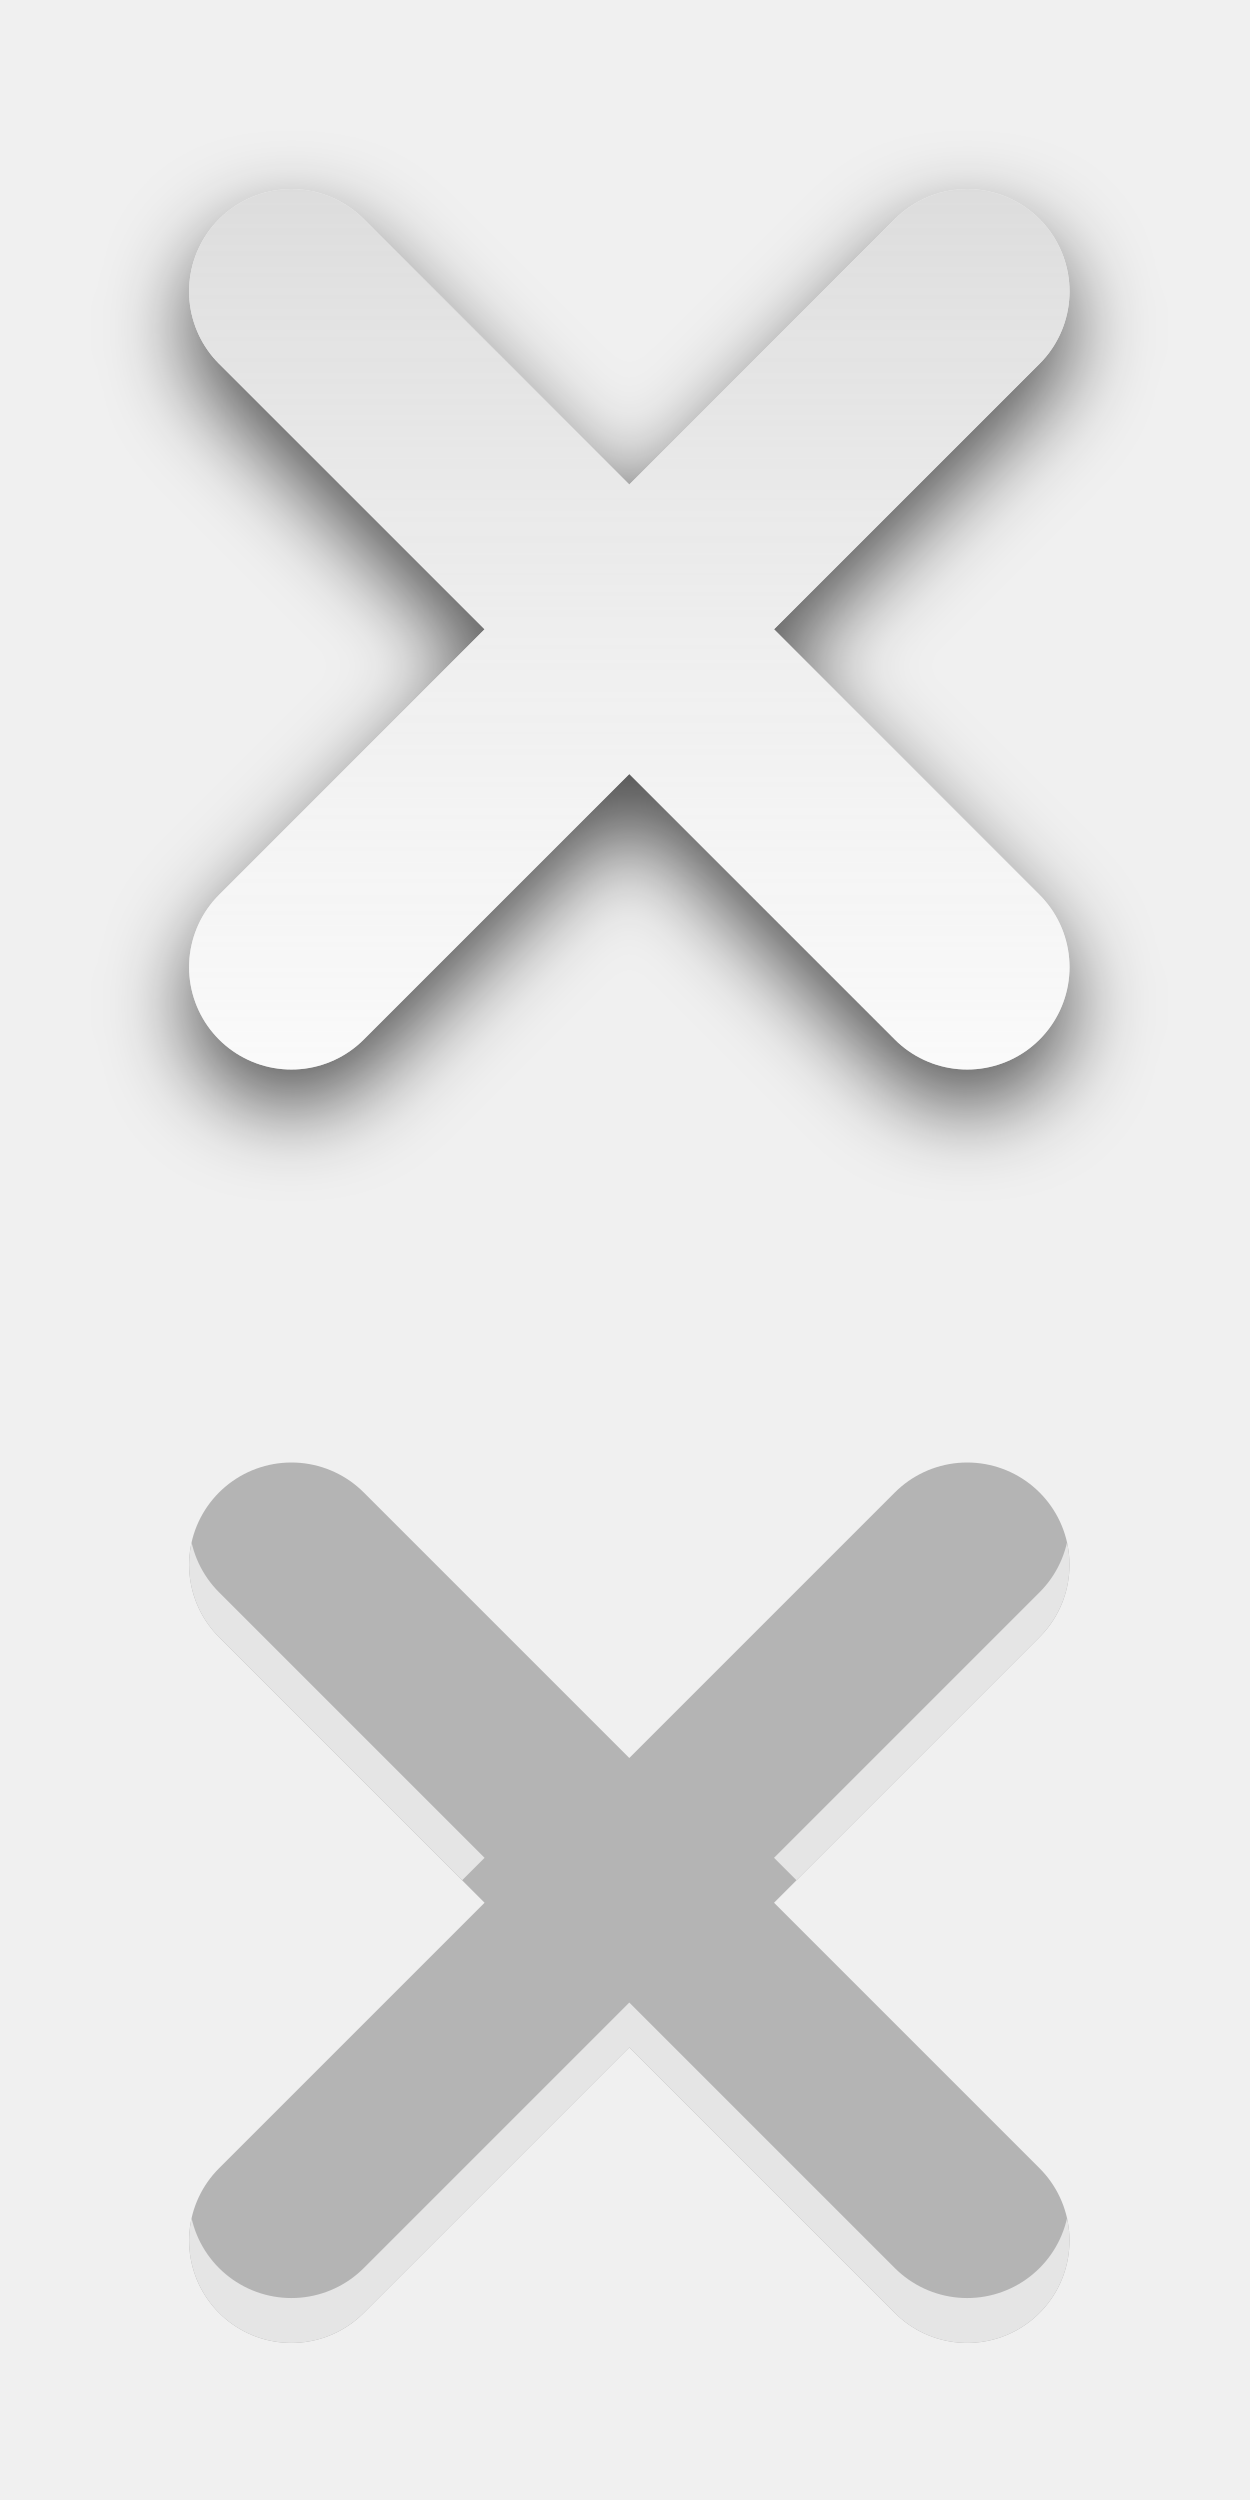
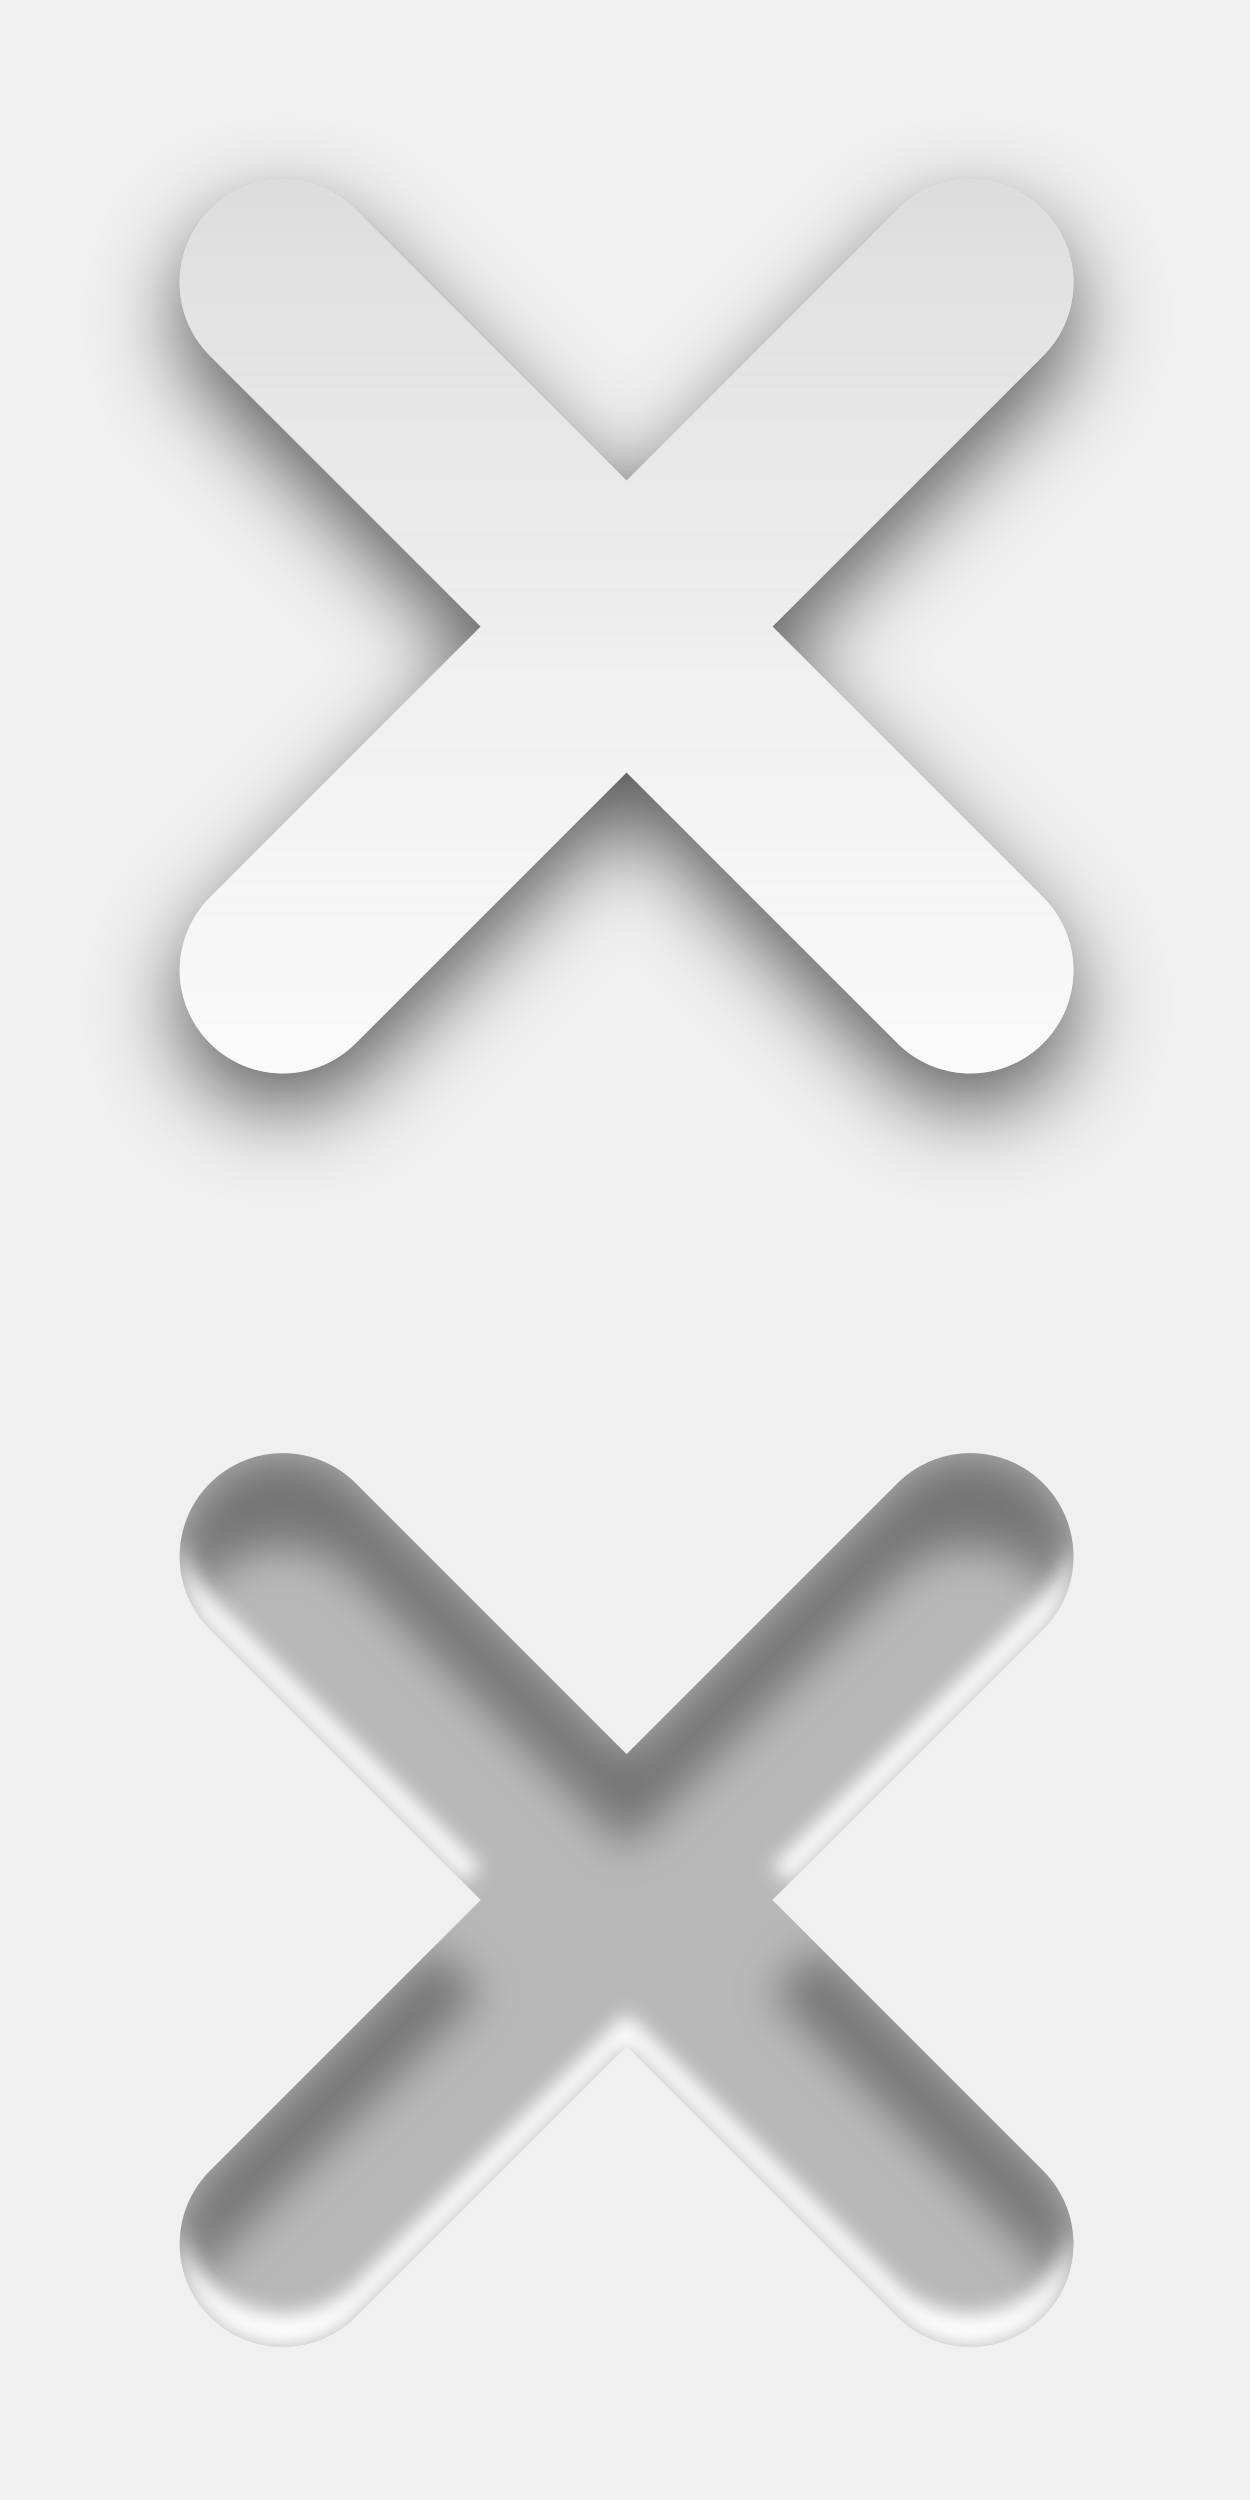
<svg xmlns="http://www.w3.org/2000/svg" width="32" height="64" viewBox="0 0 32 64">
  <defs>
-     <path id="g" d="M7.46,7.46 L24.76,24.76 M24.76,7.46 L7.46,24.76" fill="none" stroke-width="5.24" stroke-linecap="round" />
-     <linearGradient id="fdn" gradientUnits="userSpaceOnUse" x1="0" y1="4.84" x2="0" y2="27.38">
+     <path id="g" d="M7.24,7.24 L24.84,24.84 M24.84,7.24 L7.24,24.84" fill="none" stroke-width="5.28" stroke-linecap="round" />
+     <linearGradient id="fdn" gradientUnits="userSpaceOnUse" x1="0" y1="4.60" x2="0" y2="27.48">
      <stop offset="0" stop-color="#dcdcdc" stop-opacity="0.960" />
      <stop offset="1" stop-color="#ffffff" stop-opacity="0.635" />
    </linearGradient>
    <mask id="out" maskUnits="userSpaceOnUse" x="-8" y="-8" width="48" height="80">
      <rect x="-8" y="-8" width="48" height="80" fill="#ffffff" />
      <use href="#g" stroke="#000000" />
    </mask>
-     <mask id="in" maskUnits="userSpaceOnUse" x="-8" y="-8" width="48" height="80">
-       <use href="#g" stroke="#ffffff" stroke-width="5.94" />
-       <use href="#g" stroke="#000000" stroke-width="5.94" transform="translate(0,-1.15)" />
+     <mask id="body" maskUnits="userSpaceOnUse" x="-8" y="-8" width="48" height="80">
+       <use href="#g" stroke="#ffffff" stroke-width="5.98" />
    </mask>
+     <mask id="lower" maskUnits="userSpaceOnUse" x="-8" y="-8" width="48" height="80">
+       <use href="#g" stroke="#ffffff" stroke-width="5.98" />
+       <use href="#g" stroke="#000000" stroke-width="5.98" transform="translate(0,-0.85)" />
+     </mask>
+     <mask id="upper" maskUnits="userSpaceOnUse" x="-8" y="-8" width="48" height="80">
+       <use href="#g" stroke="#ffffff" stroke-width="5.98" />
+       <use href="#g" stroke="#000000" stroke-width="5.98" transform="translate(0,2.40)" />
+     </mask>
+     <filter id="inblur" x="-30%" y="-30%" width="160%" height="160%">
+       <feGaussianBlur stdDeviation="0.55" />
+     </filter>
+     <filter id="upblur" x="-30%" y="-30%" width="160%" height="160%">
+       <feGaussianBlur stdDeviation="0.25" />
+     </filter>
    <filter id="blur" x="-30%" y="-30%" width="160%" height="160%">
      <feGaussianBlur stdDeviation="1.10" />
    </filter>
  </defs>
  <g>
    <g mask="url(#out)">
-       <use href="#g" stroke="#000000" stroke-opacity="0.660" filter="url(#blur)" transform="translate(0,0.94)" />
+       <use href="#g" stroke="#000000" stroke-opacity="0.615" filter="url(#blur)" transform="translate(0,0.88)" />
    </g>
    <use href="#g" stroke="url(#fdn)" />
  </g>
  <g transform="translate(0,32.60)">
-     <use href="#g" stroke="#000000" stroke-opacity="0.250" stroke-width="5.94" />
-     <use href="#g" stroke="#ffffff" stroke-opacity="0.650" stroke-width="5.94" mask="url(#in)" />
+     <use href="#g" stroke="#000000" stroke-opacity="0.235" stroke-width="5.98" />
+     <g mask="url(#body)">
+       <g filter="url(#inblur)">
+         <g mask="url(#upper)">
+           <use href="#g" stroke="#000000" stroke-opacity="0.360" stroke-width="5.98" />
+         </g>
+       </g>
+     </g>
+     <g mask="url(#body)">
+       <g filter="url(#upblur)">
+         <g mask="url(#lower)">
+           <use href="#g" stroke="#ffffff" stroke-opacity="0.995" stroke-width="5.98" />
+         </g>
+       </g>
+     </g>
  </g>
</svg>
